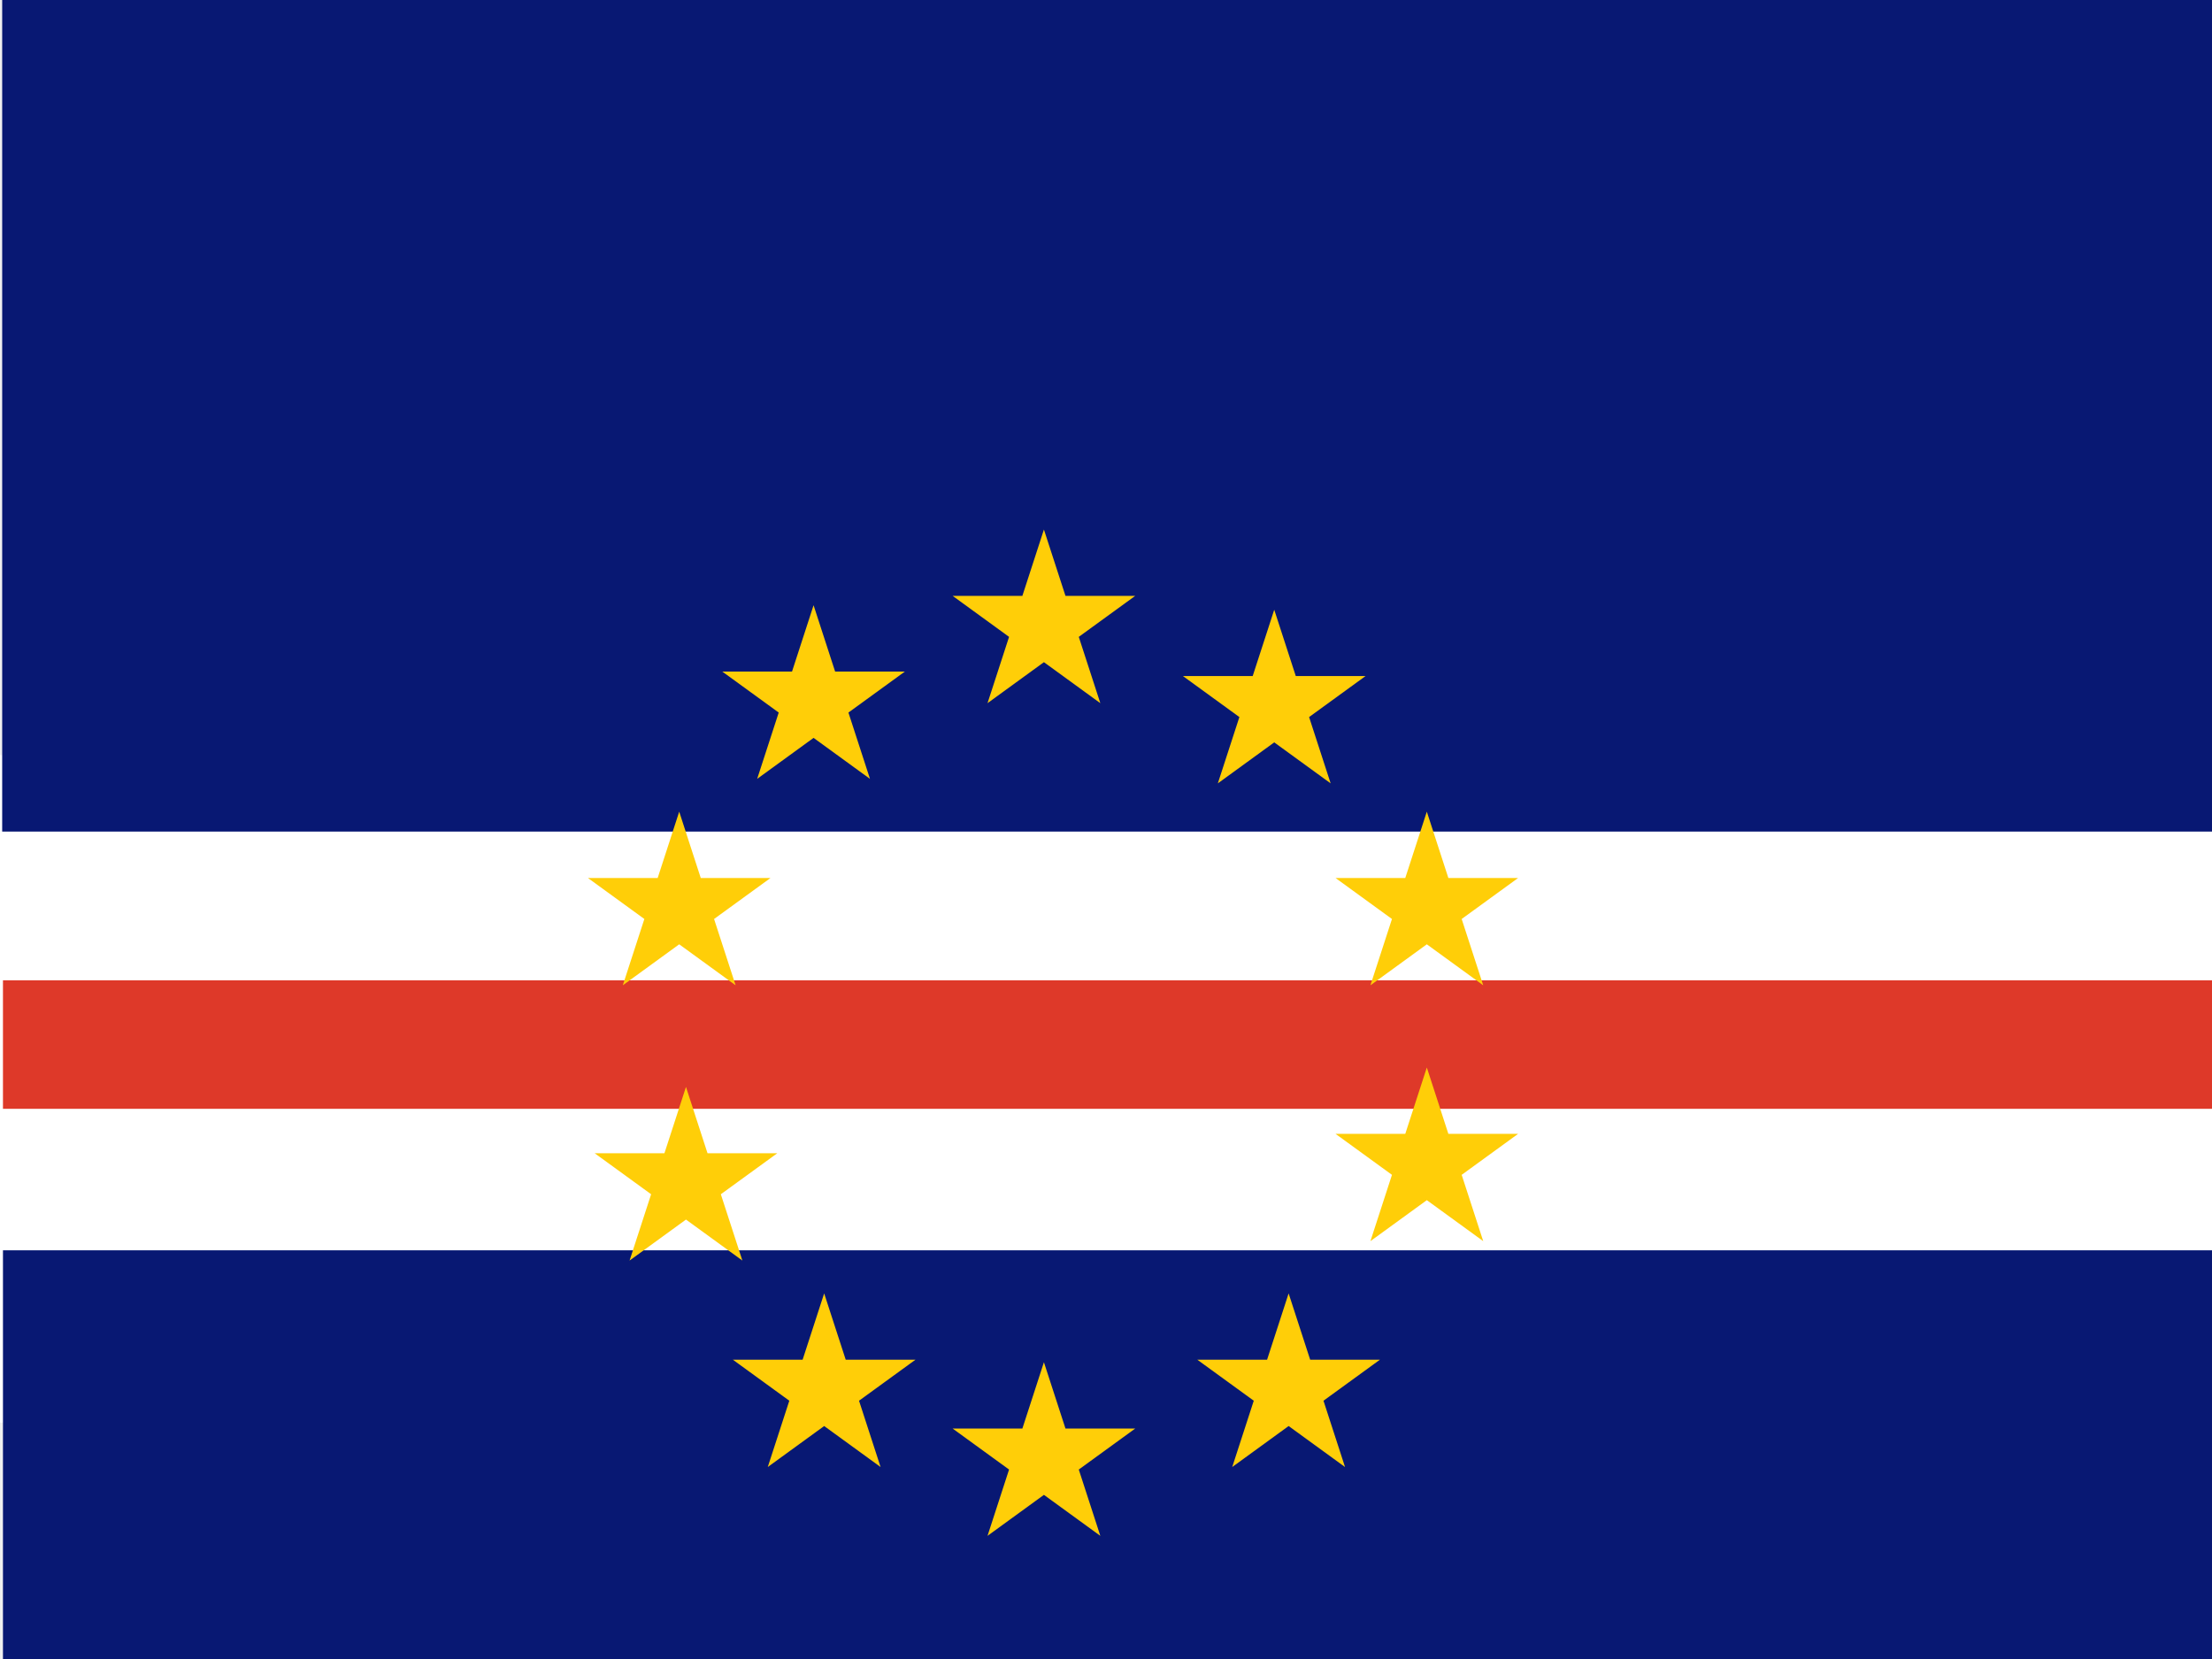
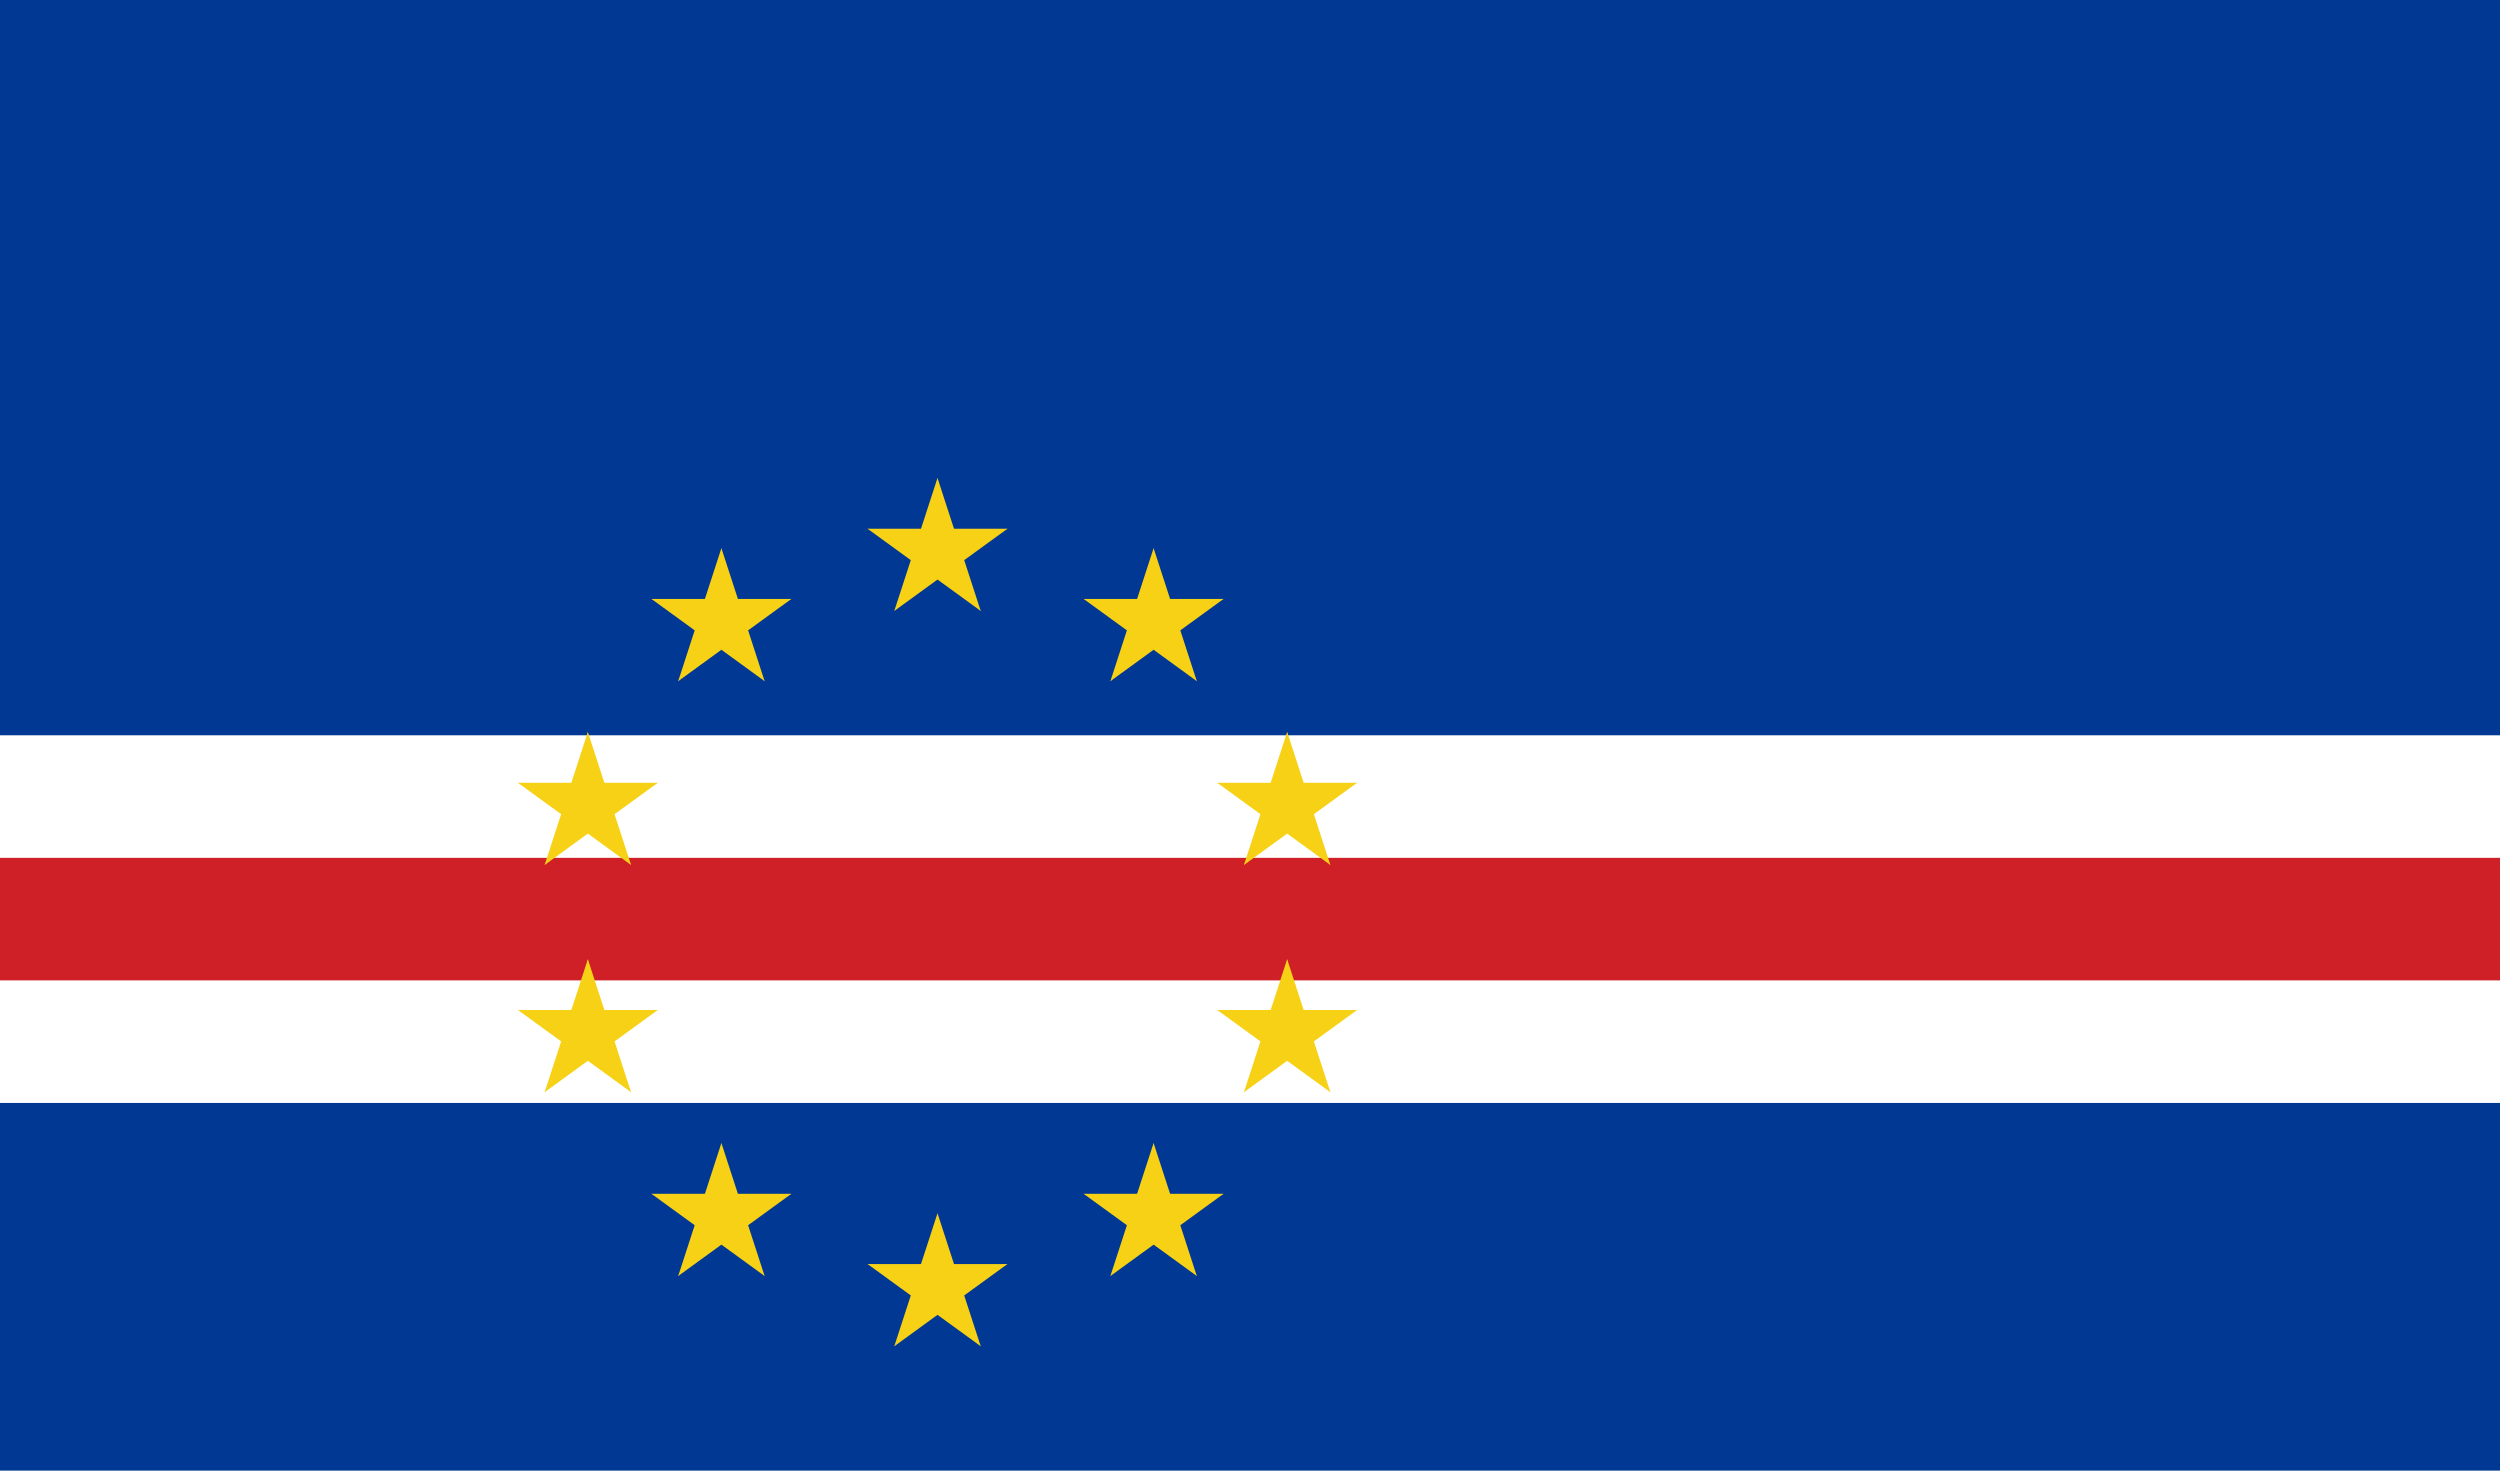
- <svg xmlns="http://www.w3.org/2000/svg" id="svg153" height="480" width="640" version="1.1">
-   <defs id="defs155">
-     <clipPath id="clipPath3679" clipPathUnits="userSpaceOnUse">
-       <rect id="rect3681" fill-opacity="0.67" height="512" width="682.67" y="-0" x="-123.43" />
-     </clipPath>
-   </defs>
-   <g id="flag" fill-rule="evenodd" clip-path="url(#clipPath3679)" transform="matrix(.9375 0 0 .9375 115.72 .0000090629)">
-     <rect id="rect808" height="205.97" width="846.53" y="233.05" x="-123.43" stroke-width="1pt" fill="#fff" />
-     <rect id="rect200" height="256.64" width="845.95" y="-0" x="-122.76" stroke-width="1pt" fill="#081873" />
-     <rect id="rect648" height="126.13" width="852.12" y="385.87" x="-122.52" stroke-width="1pt" fill="#081873" />
-     <rect id="rect728" height="39.649" width="845.95" y="302.55" x="-122.52" stroke-width="1pt" fill="#de3929" />
-     <polygon id="polygon723" fill="#ffce08" transform="matrix(7.398 0 0 7.3981 130.92 428.79)" d="M 1.3084868e-6,-4.004 0.899,-1.237 3.808,-1.237 1.455,0.473 2.353,3.239 0,1.529 l -2.353,1.71 0.899,-2.767 -2.353,-1.71 2.909,1.3e-6 z" stroke-width=".125" points="0 -4.004 0.899 -1.237 3.808 -1.237 1.454 0.473 2.353 3.239 0 1.529 -2.353 3.239 -1.454 0.473 -3.808 -1.237 -0.899 -1.237" />
-     <polygon id="polygon730" fill="#ffce08" transform="matrix(7.398 0 0 7.3981 316.91 280.12)" d="M 1.3084868e-6,-4.004 0.899,-1.237 3.808,-1.237 1.455,0.473 2.353,3.239 0,1.529 l -2.353,1.71 0.899,-2.767 -2.353,-1.71 2.909,1.3e-6 z" stroke-width=".125" points="0 -4.004 0.899 -1.237 3.808 -1.237 1.454 0.473 2.353 3.239 0 1.529 -2.353 3.239 -1.454 0.473 -3.808 -1.237 -0.899 -1.237" />
-     <polygon id="polygon731" fill="#ffce08" transform="matrix(7.398 0 0 7.3981 88.271 365.07)" d="M 1.3084868e-6,-4.004 0.899,-1.237 3.808,-1.237 1.455,0.473 2.353,3.239 0,1.529 l -2.353,1.71 0.899,-2.767 -2.353,-1.71 2.909,1.3e-6 z" stroke-width=".125" points="0 -4.004 0.899 -1.237 3.808 -1.237 1.454 0.473 2.353 3.239 0 1.529 -2.353 3.239 -1.454 0.473 -3.808 -1.237 -0.899 -1.237" />
-     <polygon id="polygon732" fill="#ffce08" transform="matrix(7.398 0 0 7.3981 316.91 359.08)" d="M 1.3084868e-6,-4.004 0.899,-1.237 3.808,-1.237 1.455,0.473 2.353,3.239 0,1.529 l -2.353,1.71 0.899,-2.767 -2.353,-1.71 2.909,1.3e-6 z" stroke-width=".125" points="0 -4.004 0.899 -1.237 3.808 -1.237 1.454 0.473 2.353 3.239 0 1.529 -2.353 3.239 -1.454 0.473 -3.808 -1.237 -0.899 -1.237" />
-     <polygon id="polygon733" fill="#ffce08" transform="matrix(7.398 0 0 7.3981 269.82 217.8)" d="M 1.3084868e-6,-4.004 0.899,-1.237 3.808,-1.237 1.455,0.473 2.353,3.239 0,1.529 l -2.353,1.71 0.899,-2.767 -2.353,-1.71 2.909,1.3e-6 z" stroke-width=".125" points="0 -4.004 0.899 -1.237 3.808 -1.237 1.454 0.473 2.353 3.239 0 1.529 -2.353 3.239 -1.454 0.473 -3.808 -1.237 -0.899 -1.237" />
-     <polygon id="polygon734" fill="#ffce08" transform="matrix(7.398 0 0 7.3981 198.74 193.05)" d="M 1.3084868e-6,-4.004 0.899,-1.237 3.808,-1.237 1.455,0.473 2.353,3.239 0,1.529 l -2.353,1.71 0.899,-2.767 -2.353,-1.71 2.909,1.3e-6 z" stroke-width=".125" points="0 -4.004 0.899 -1.237 3.808 -1.237 1.454 0.473 2.353 3.239 0 1.529 -2.353 3.239 -1.454 0.473 -3.808 -1.237 -0.899 -1.237" />
-     <polygon id="polygon735" fill="#ffce08" transform="matrix(7.398 0 0 7.3981 127.65 216.41)" d="M 1.3084868e-6,-4.004 0.899,-1.237 3.808,-1.237 1.455,0.473 2.353,3.239 0,1.529 l -2.353,1.71 0.899,-2.767 -2.353,-1.71 2.909,1.3e-6 z" stroke-width=".125" points="0 -4.004 0.899 -1.237 3.808 -1.237 1.454 0.473 2.353 3.239 0 1.529 -2.353 3.239 -1.454 0.473 -3.808 -1.237 -0.899 -1.237" />
-     <polygon id="polygon736" fill="#ffce08" transform="matrix(7.398 0 0 7.3981 86.184 280.12)" d="M 1.3084868e-6,-4.004 0.899,-1.237 3.808,-1.237 1.455,0.473 2.353,3.239 0,1.529 l -2.353,1.71 0.899,-2.767 -2.353,-1.71 2.909,1.3e-6 z" stroke-width=".125" points="0 -4.004 0.899 -1.237 3.808 -1.237 1.454 0.473 2.353 3.239 0 1.529 -2.353 3.239 -1.454 0.473 -3.808 -1.237 -0.899 -1.237" />
-     <polygon id="polygon737" fill="#ffce08" transform="matrix(7.398 0 0 7.3981 198.74 450.03)" d="M 1.3084868e-6,-4.004 0.899,-1.237 3.808,-1.237 1.455,0.473 2.353,3.239 0,1.529 l -2.353,1.71 0.899,-2.767 -2.353,-1.71 2.909,1.3e-6 z" stroke-width=".125" points="0 -4.004 0.899 -1.237 3.808 -1.237 1.454 0.473 2.353 3.239 0 1.529 -2.353 3.239 -1.454 0.473 -3.808 -1.237 -0.899 -1.237" />
-     <polygon id="polygon738" fill="#ffce08" transform="matrix(7.398 0 0 7.3981 274.26 428.79)" d="M 1.3084868e-6,-4.004 0.899,-1.237 3.808,-1.237 1.455,0.473 2.353,3.239 0,1.529 l -2.353,1.71 0.899,-2.767 -2.353,-1.71 2.909,1.3e-6 z" stroke-width=".125" points="0 -4.004 0.899 -1.237 3.808 -1.237 1.454 0.473 2.353 3.239 0 1.529 -2.353 3.239 -1.454 0.473 -3.808 -1.237 -0.899 -1.237" />
+ <svg xmlns="http://www.w3.org/2000/svg" xmlns:xlink="http://www.w3.org/1999/xlink" width="510" height="300">
+   <rect width="510" height="300" fill="#003893" />
+   <rect width="510" height="75" y="150" fill="#fff" />
+   <rect width="510" height="25" y="175" fill="#cf2027" />
+   <g fill="#f7d116" transform="translate(191.25,187.5)">
+     <g id="s2">
+       <g id="s" transform="translate(0,-75)">
+         <g id="c">
+           <path id="t" d="M0,-15V0H7.5" transform="rotate(18,0,-15)" />
+           <use xlink:href="#t" transform="scale(-1,1)" />
+         </g>
+         <use xlink:href="#c" transform="rotate(72)" />
+         <use xlink:href="#c" transform="rotate(144)" />
+         <use xlink:href="#c" transform="rotate(216)" />
+         <use xlink:href="#c" transform="rotate(288)" />
+       </g>
+       <use xlink:href="#s" y="150" />
+     </g>
+     <use xlink:href="#s2" transform="rotate(72)" />
+     <use xlink:href="#s2" transform="rotate(144)" />
+     <use xlink:href="#s2" transform="rotate(216)" />
+     <use xlink:href="#s2" transform="rotate(288)" />
  </g>
</svg>
